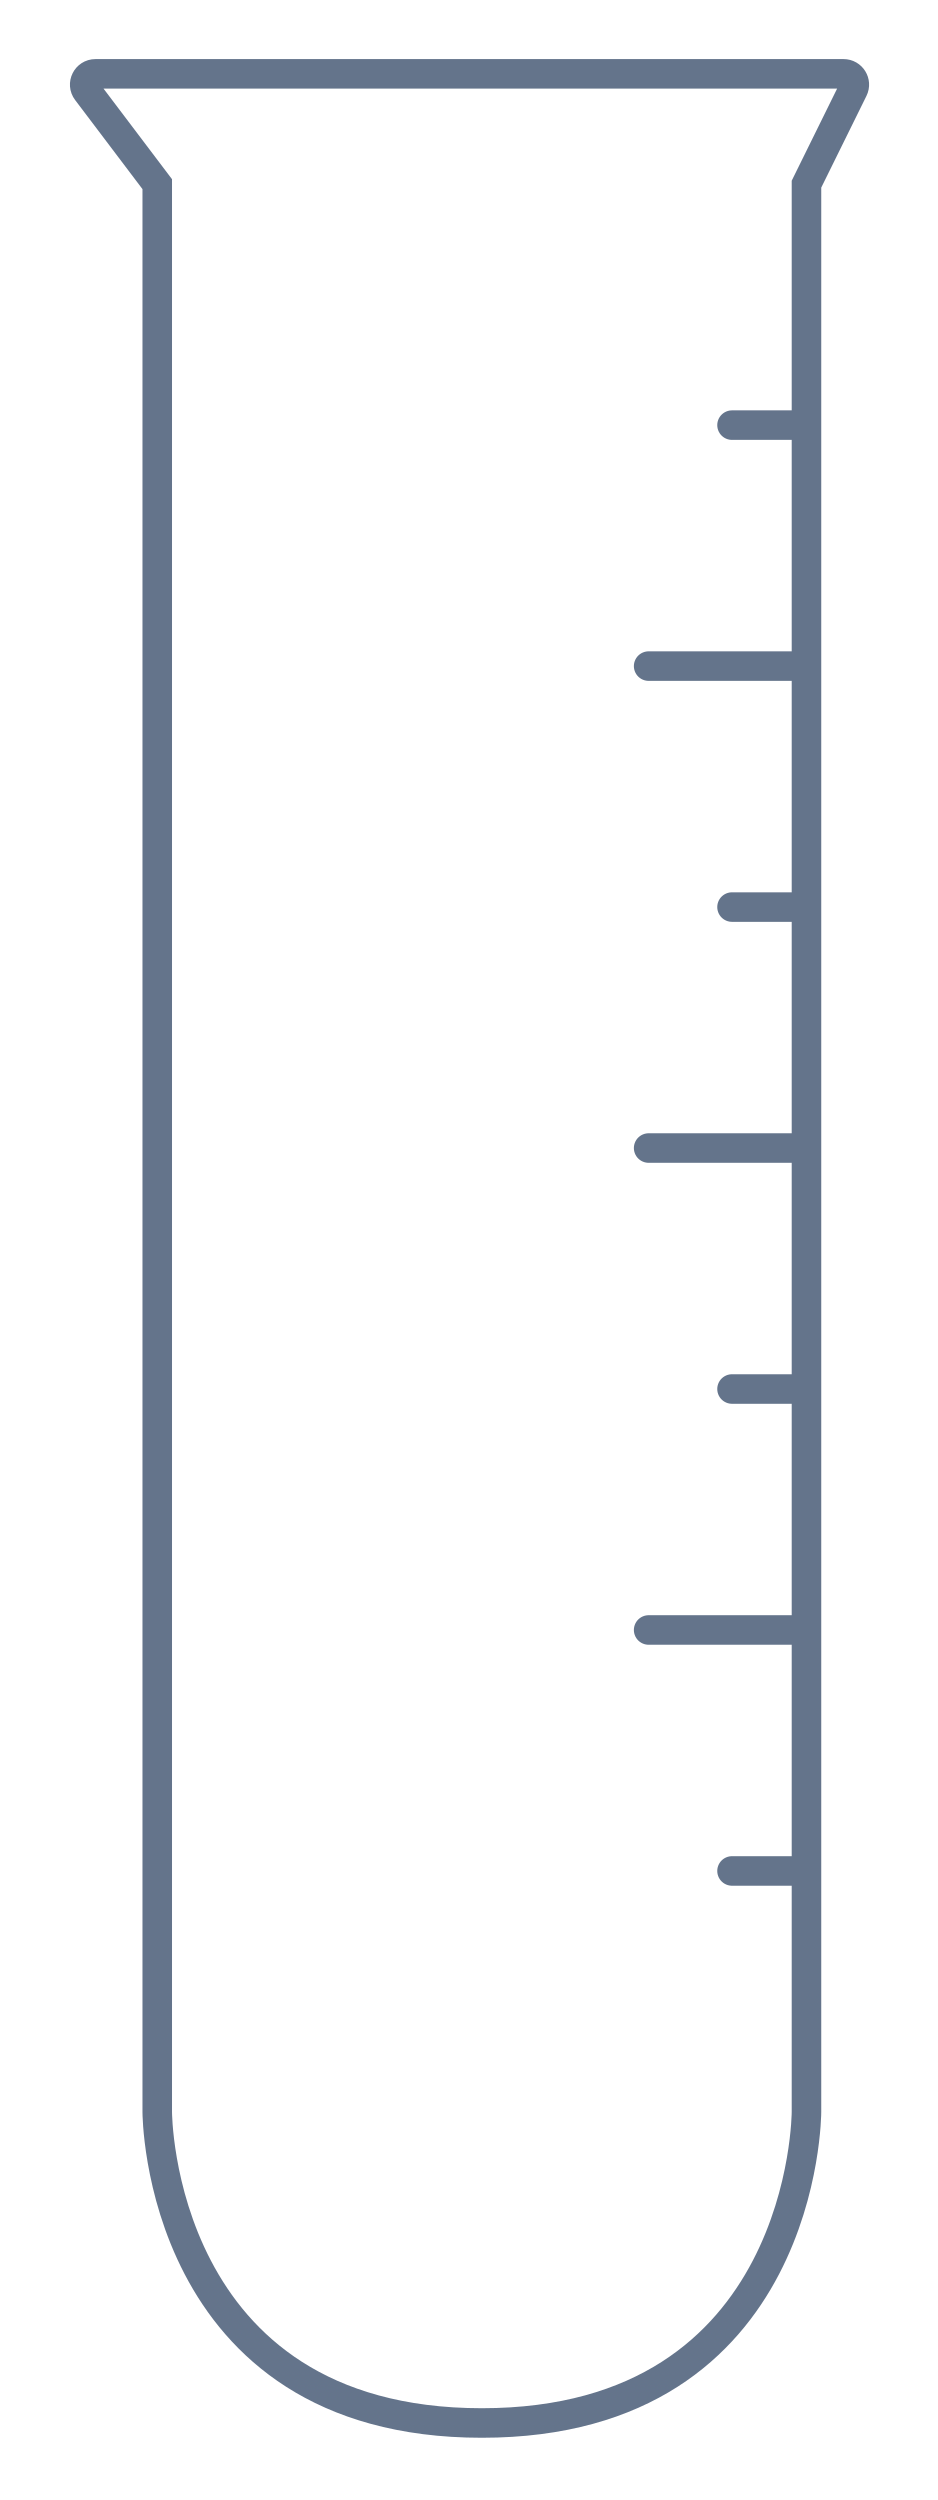
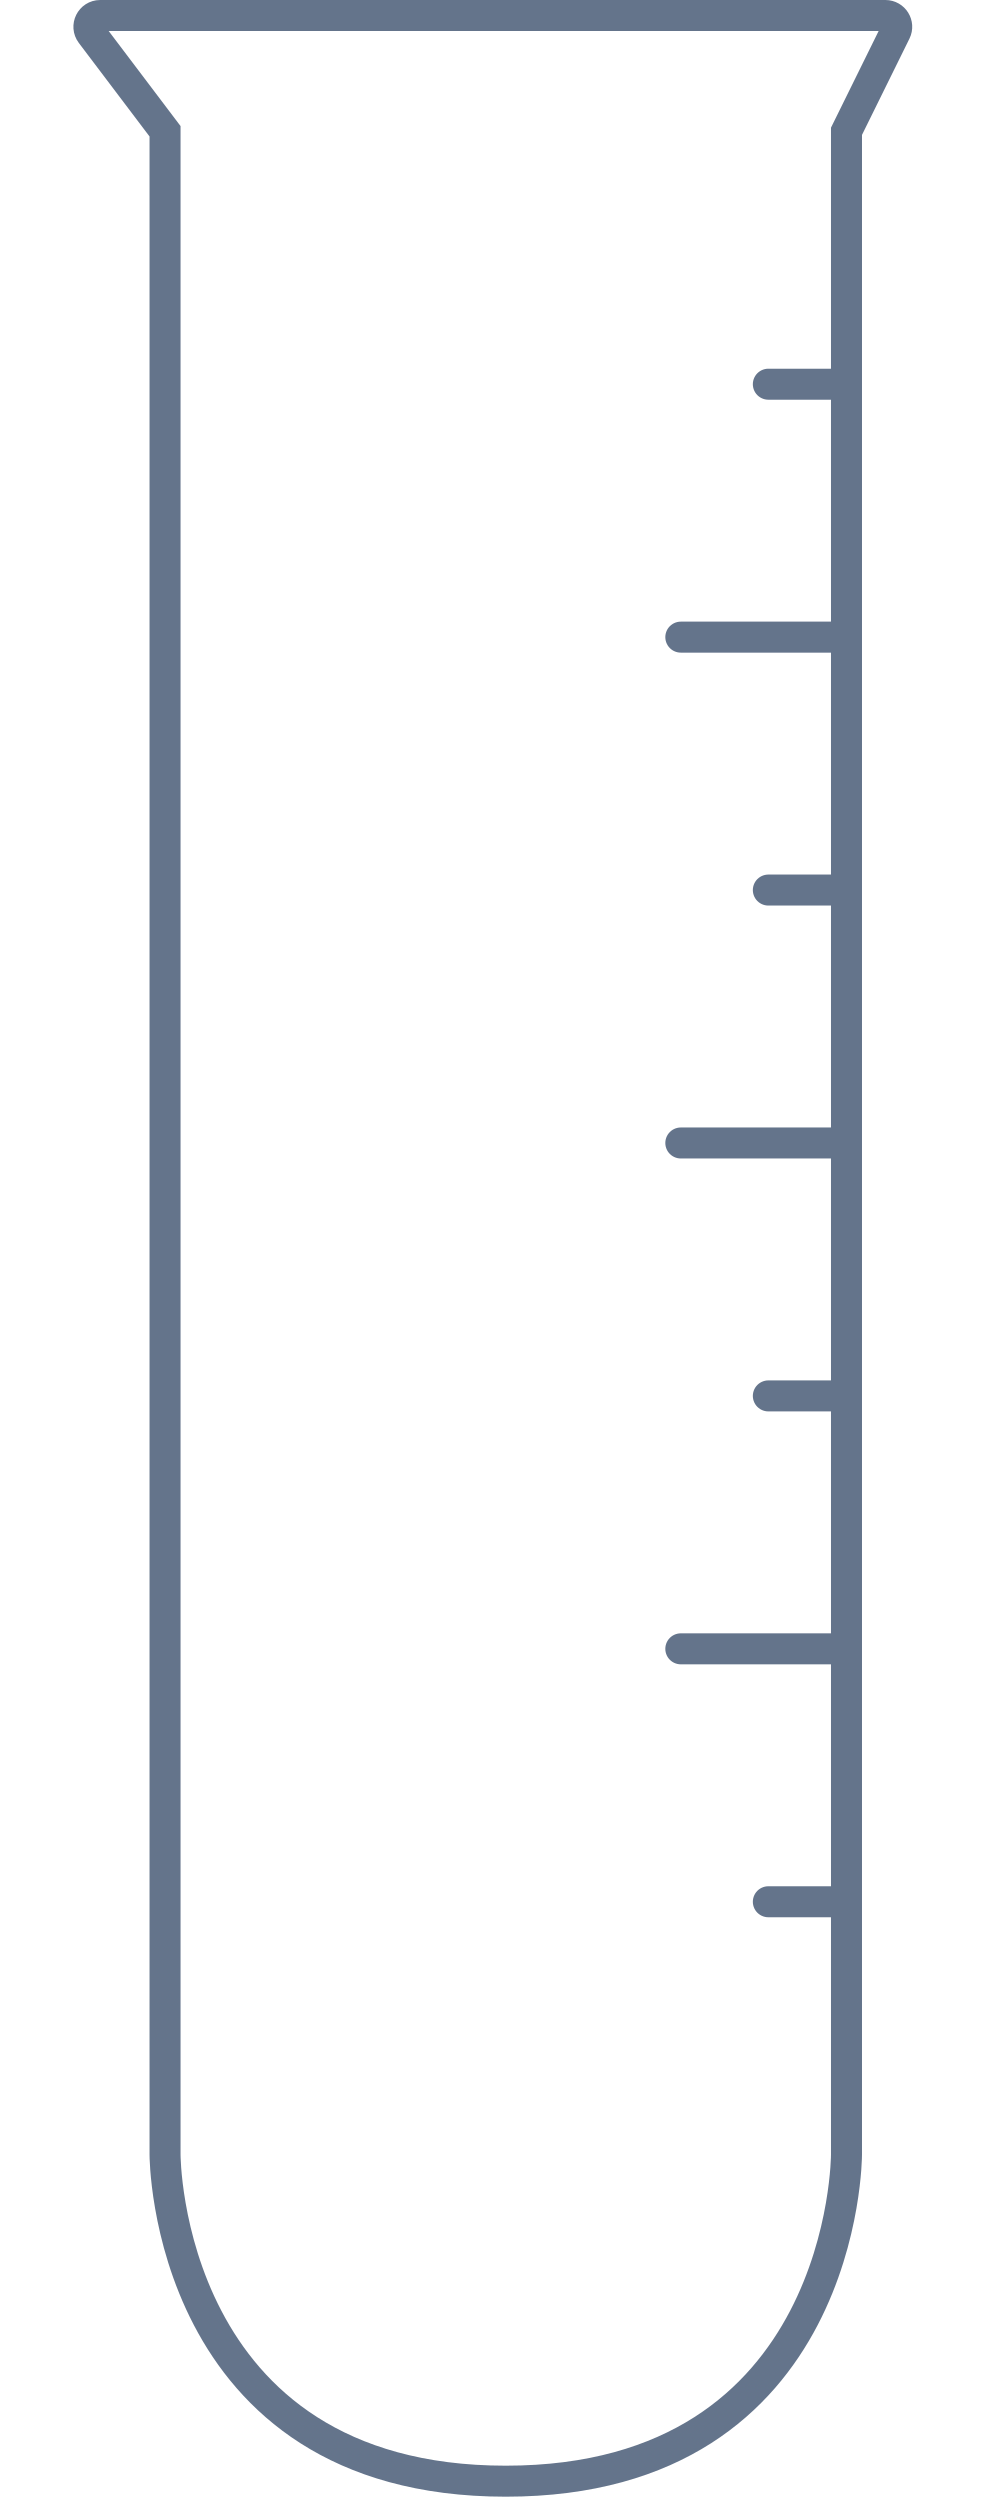
- <svg xmlns="http://www.w3.org/2000/svg" width="254" height="677" viewBox="0 0 254 677" fill="none">
-   <path d="M218.394 310.889H175.651M218.394 310.889V376.144M218.394 310.889V245.635M218.394 180.38H175.651M218.394 180.38V245.635M218.394 180.38V115.125M218.394 441.399H175.651M218.394 441.399V376.144M218.394 441.399V506.654M218.394 376.144H198.232M218.394 245.635H198.232M218.394 115.125H198.232M218.394 115.125V49.87L231.049 24.202C232.004 22.266 230.595 20 228.436 20H25.855C23.449 20 22.08 22.751 23.531 24.671L42.581 49.87V571.909C42.581 571.909 42.581 656.146 130.488 656.146C218.394 656.146 218.394 571.909 218.394 571.909V506.654M218.394 506.654H198.232" stroke="#64748B" stroke-width="8" stroke-linecap="round" />
+ <svg xmlns="http://www.w3.org/2000/svg" width="254" height="645" viewBox="0 0 254 645" fill="none">
+   <path d="M218.394 294.889H175.651M218.394 294.889V360.144M218.394 294.889V229.635M218.394 164.38H175.651M218.394 164.38V229.635M218.394 164.38V99.125M218.394 425.399H175.651M218.394 425.399V360.144M218.394 425.399V490.654M218.394 360.144H198.232M218.394 229.635H198.232M218.394 99.125H198.232M218.394 99.125V33.87L231.049 8.202C232.004 6.266 230.595 4 228.436 4H25.855C23.449 4 22.08 6.751 23.531 8.671L42.581 33.87V555.909C42.581 555.909 42.581 640.146 130.488 640.146C218.394 640.146 218.394 555.909 218.394 555.909V490.654M218.394 490.654H198.232" stroke="#64748B" stroke-width="8" stroke-linecap="round" />
</svg>
